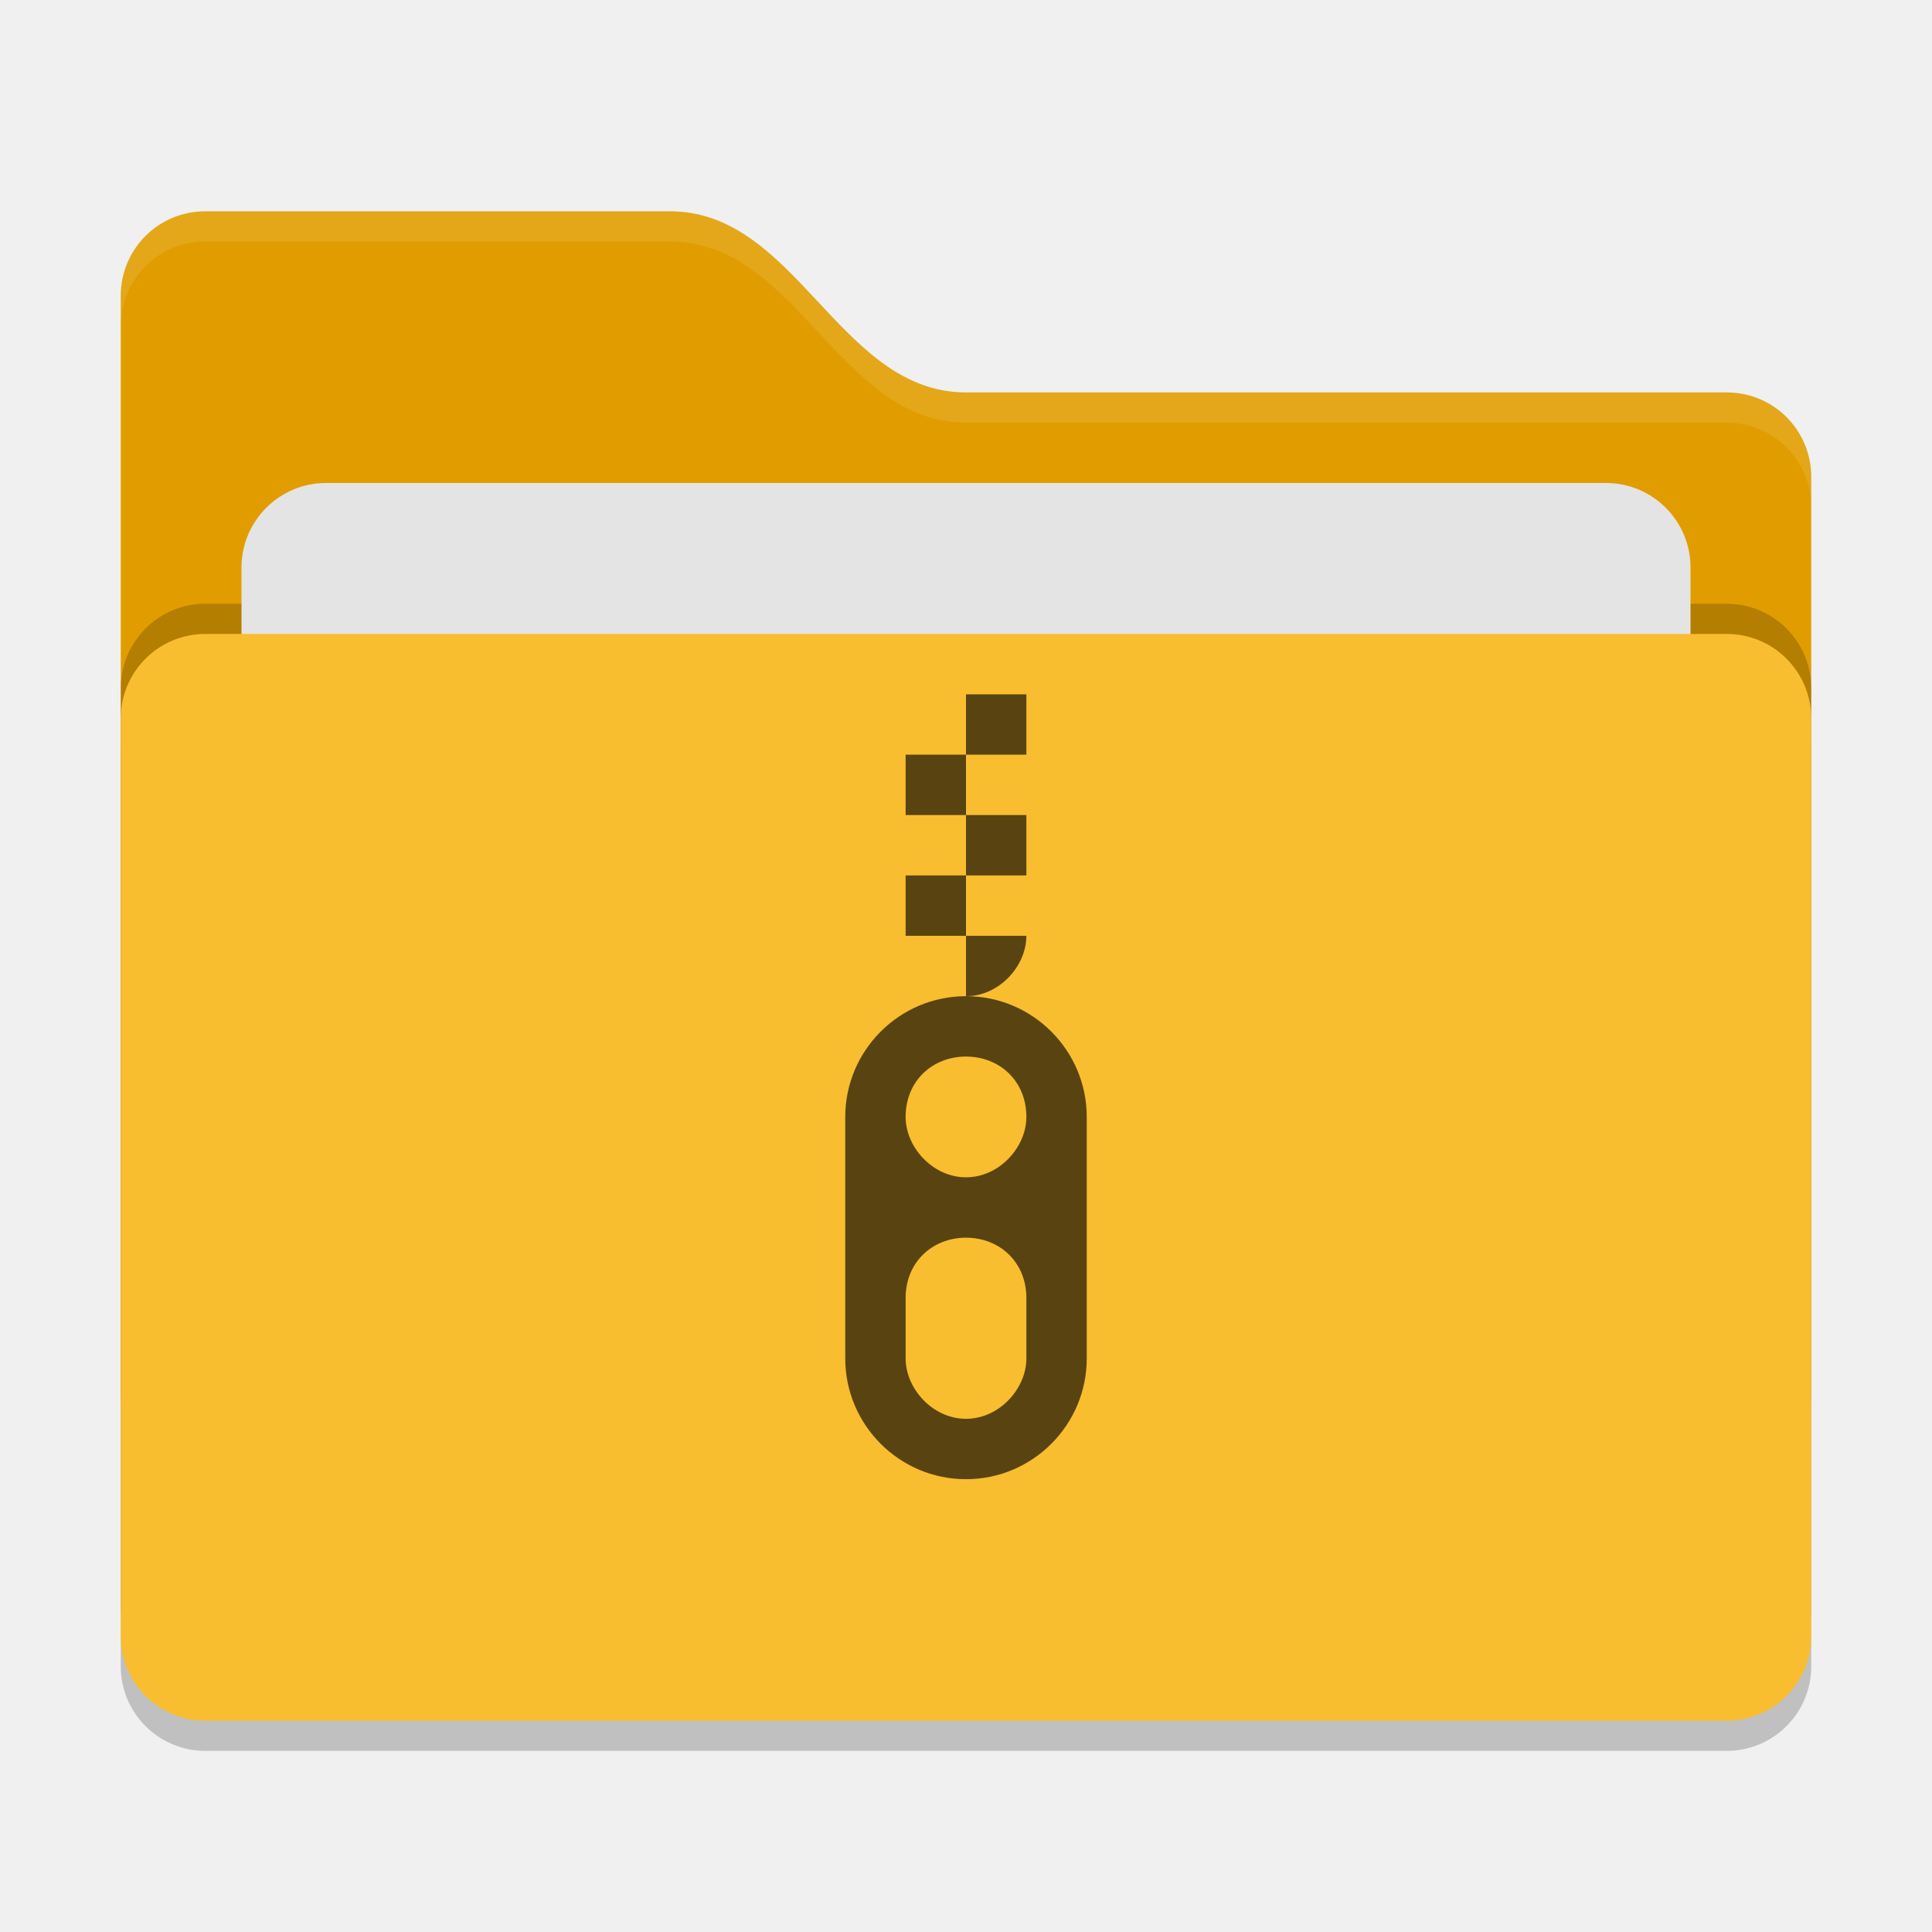
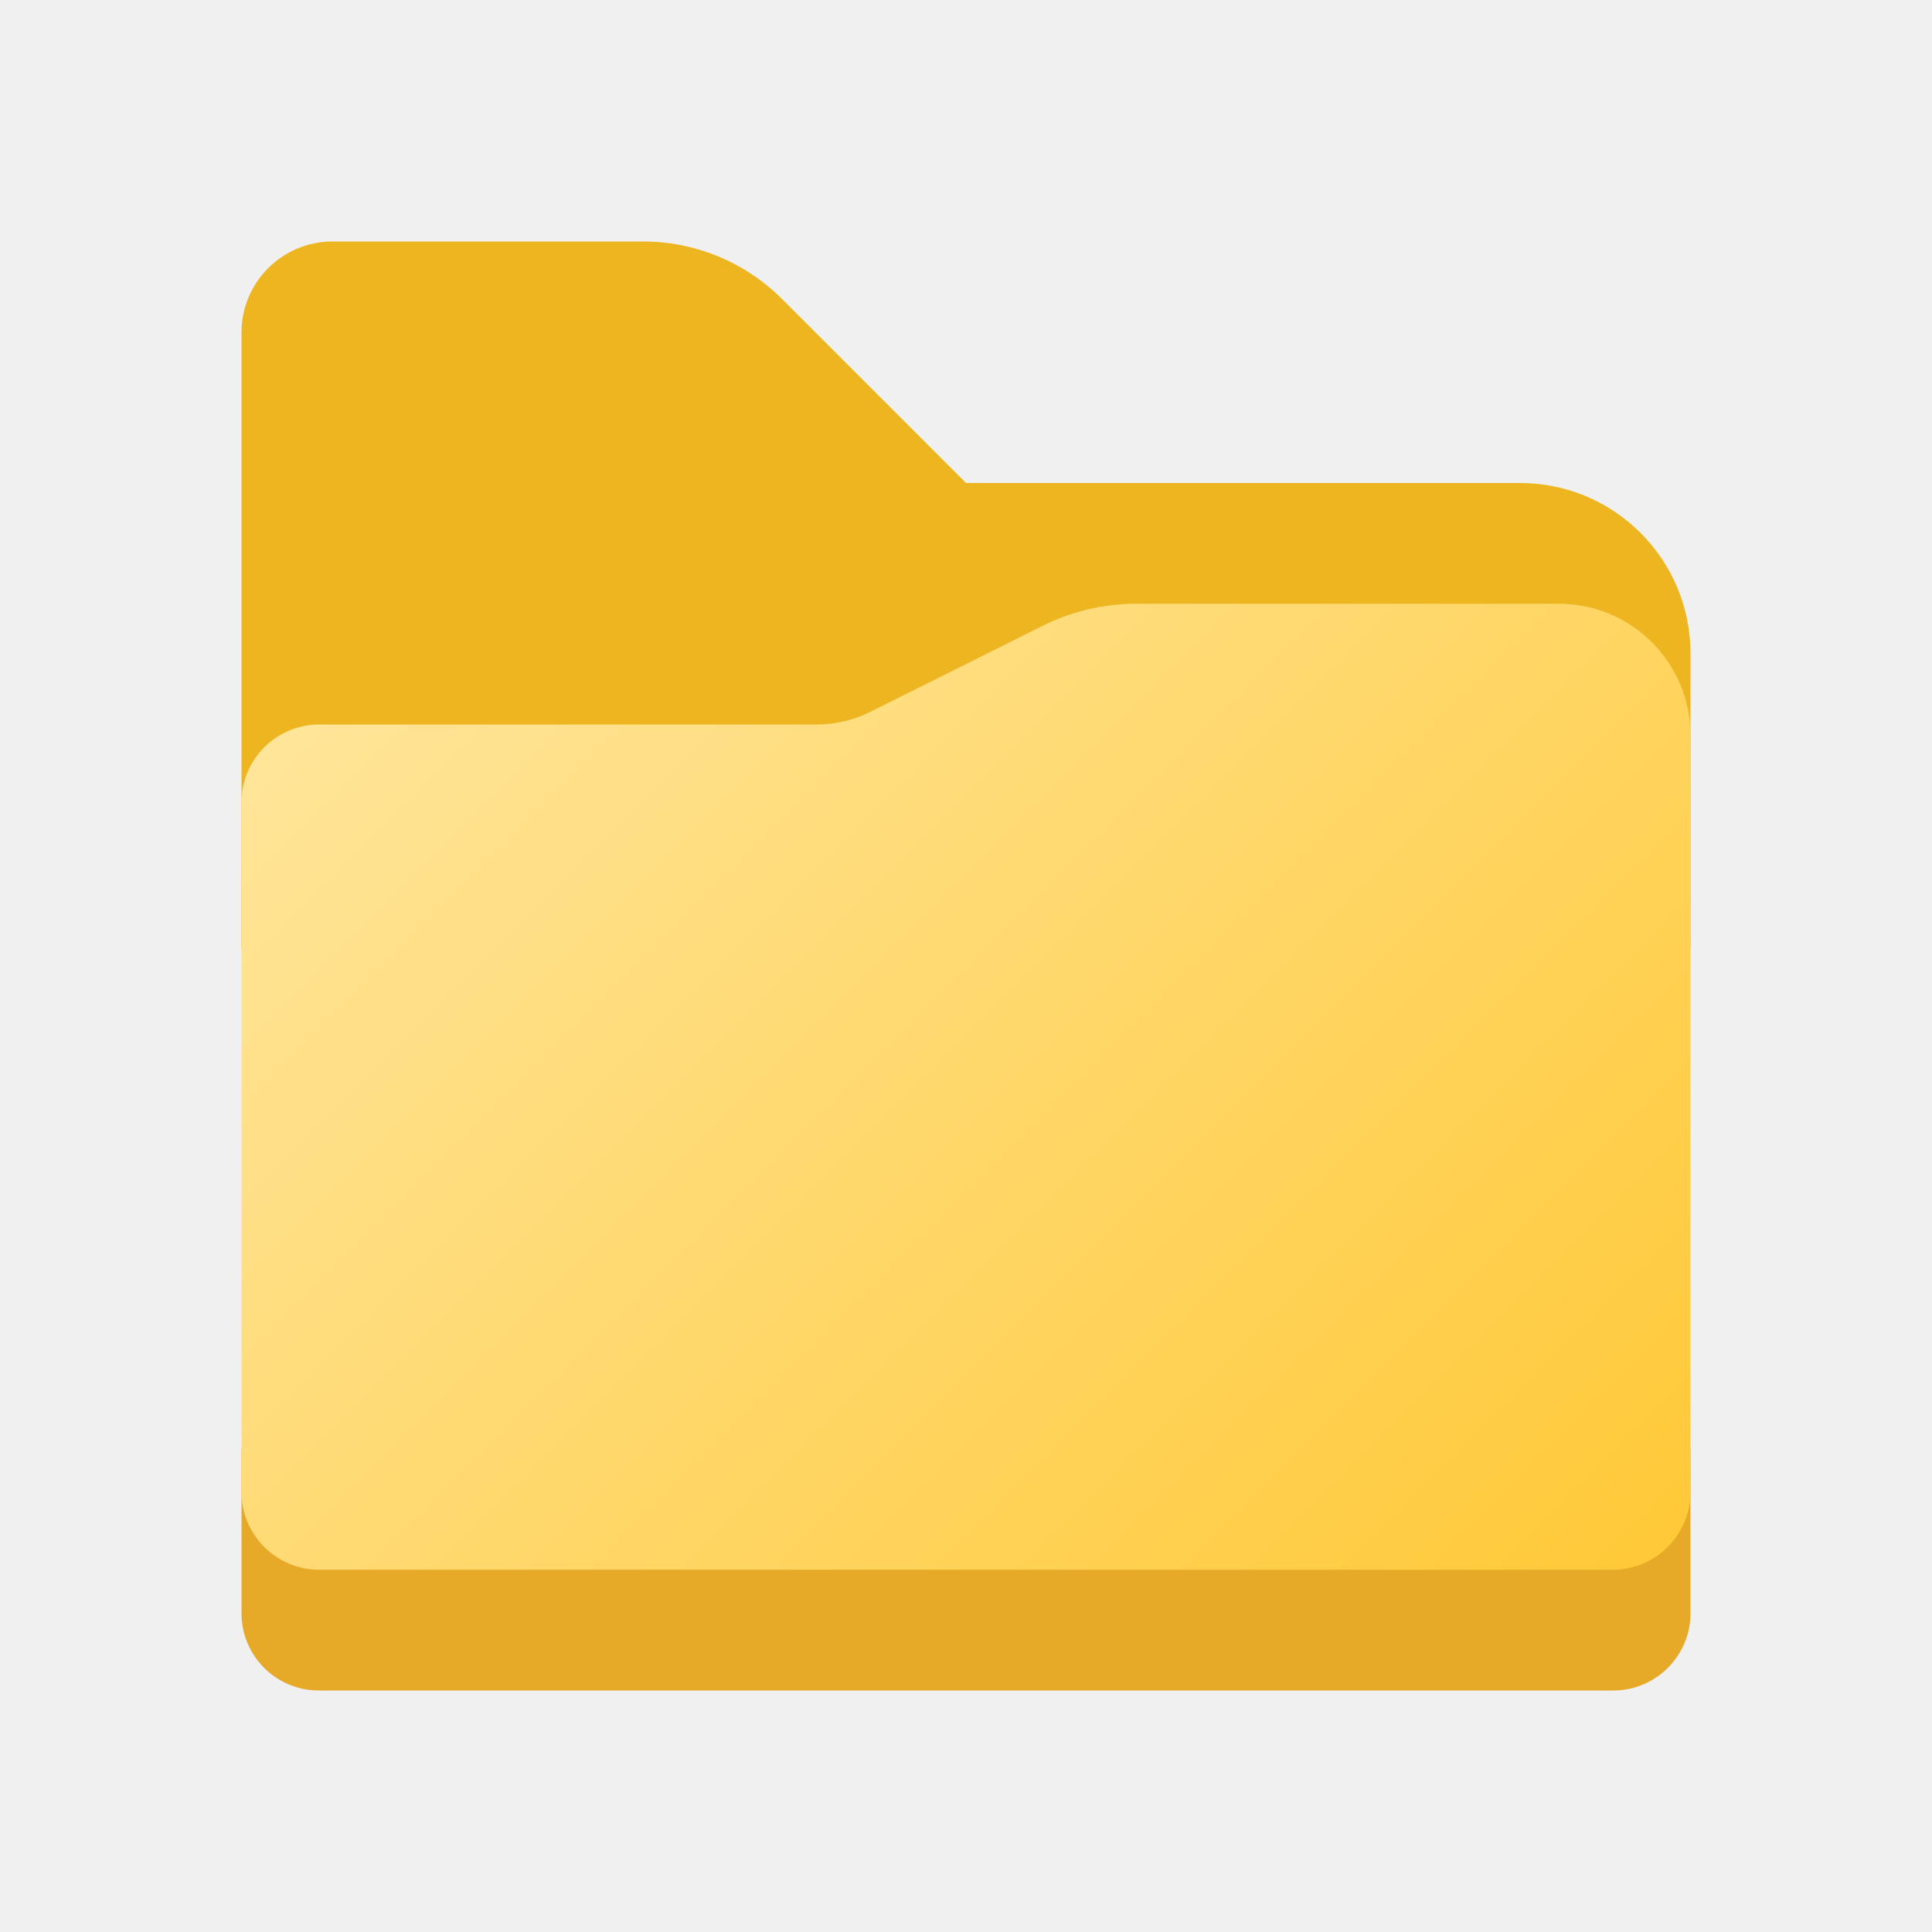
- <svg xmlns="http://www.w3.org/2000/svg" width="64" height="64" version="1">
-   <rect style="opacity:0.2" width="56" height="36" x="4" y="22" rx="2.8" ry="2.8" />
-   <path style="fill:#e19d00" d="M 4,46.2 C 4,47.751 5.249,49 6.8,49 H 57.2 C 58.751,49 60,47.751 60,46.2 V 15.8 C 60,14.249 58.751,13 57.2,13 H 32 C 27.8,13 26.4,7 22.2,7 H 6.8 C 5.249,7 4,8.249 4,9.8" />
-   <rect style="opacity:0.2" width="56" height="36" x="4" y="20" rx="2.8" ry="2.8" />
-   <rect style="fill:#e4e4e4" width="48" height="22" x="8" y="16" rx="2.8" ry="2.8" />
-   <rect style="fill:#f9bd30" width="56" height="36" x="4" y="21" rx="2.8" ry="2.8" />
-   <path style="opacity:0.1;fill:#ffffff" d="M 6.801,7 C 5.25,7 4,8.25 4,9.801 V 10.801 C 4,9.25 5.25,8 6.801,8 H 22.199 C 26.399,8 27.8,14 32,14 H 57.199 C 58.75,14 60,15.25 60,16.801 V 15.801 C 60,14.25 58.75,13 57.199,13 H 32 C 27.8,13 26.399,7 22.199,7 Z" />
-   <g>
-     <path style="fill:#594411" d="M 32,23 V 25 H 34 V 23 Z M 32,25 H 30 V 27 H 32 Z M 32,27 V 29 H 34 V 27 Z M 32,29 H 30 V 31 H 32 Z M 32,31 V 33 C 33.104,33 34,32 34,31 Z" />
-     <path style="fill:#594411" d="M 32,33 C 29.79,33 28,34.8 28,37 V 45 C 28,47.2 29.79,49 32,49 34.21,49 36,47.2 36,45 V 37 C 36,34.8 34.21,33 32,33 Z M 32,35 C 33.104,35 34,35.8 34,37 34,38 33.104,39 32,39 30.896,39 30,38 30,37 30,35.8 30.896,35 32,35 Z M 32,41 C 33.104,41 34,41.8 34,43 V 45 C 34,46 33.104,47 32,47 30.896,47 30,46 30,45 V 43 C 30,41.8 30.896,41 32,41 Z" />
-   </g>
+ <svg xmlns="http://www.w3.org/2000/svg" height="8px" width="8px" id="Camada_1" data-name="Camada 1" viewBox="0 0 8 8">
+   <defs>
+     <style>.cls-1{fill:#edb51f;}.cls-2{fill:#e6a928;}.cls-3{fill:url(#Gradiente_sem_nome_5);}</style>
+     <linearGradient id="Gradiente_sem_nome_5" x1="1.812" y1="2.377" x2="6.373" y2="6.939" gradientUnits="userSpaceOnUse">
+       <stop offset="0" stop-color="#ffe599" />
+       <stop offset="1" stop-color="#ffc938" />
+     </linearGradient>
+   </defs>
+   <path class="cls-1" d="M6.294,2H4l-.762-.762A.813.813,0,0,0,2.663,1H1.377A.377.377,0,0,0,1,1.377V3.918A.082.082,0,0,0,1.082,4H6.918A.082.082,0,0,0,7,3.918V2.706A.706.706,0,0,0,6.294,2Z" />
+   <path class="cls-2" d="M1,6H7A0,0,0,0,1,7,6v.68A.32.32,0,0,1,6.68,7H1.32A.32.32,0,0,1,1,6.68V6A0,0,0,0,1,1,6Z" />
+   <path class="cls-3" d="M6.455,2.5H4.704a.864.864,0,0,0-.386.091l-.713.356A.498.498,0,0,1,3.382,3H1.321A.322.322,0,0,0,1,3.321V6.178A.322.322,0,0,0,1.322,6.5H6.678A.322.322,0,0,0,7,6.178V3.045A.545.545,0,0,0,6.455,2.5Z" />
</svg>
